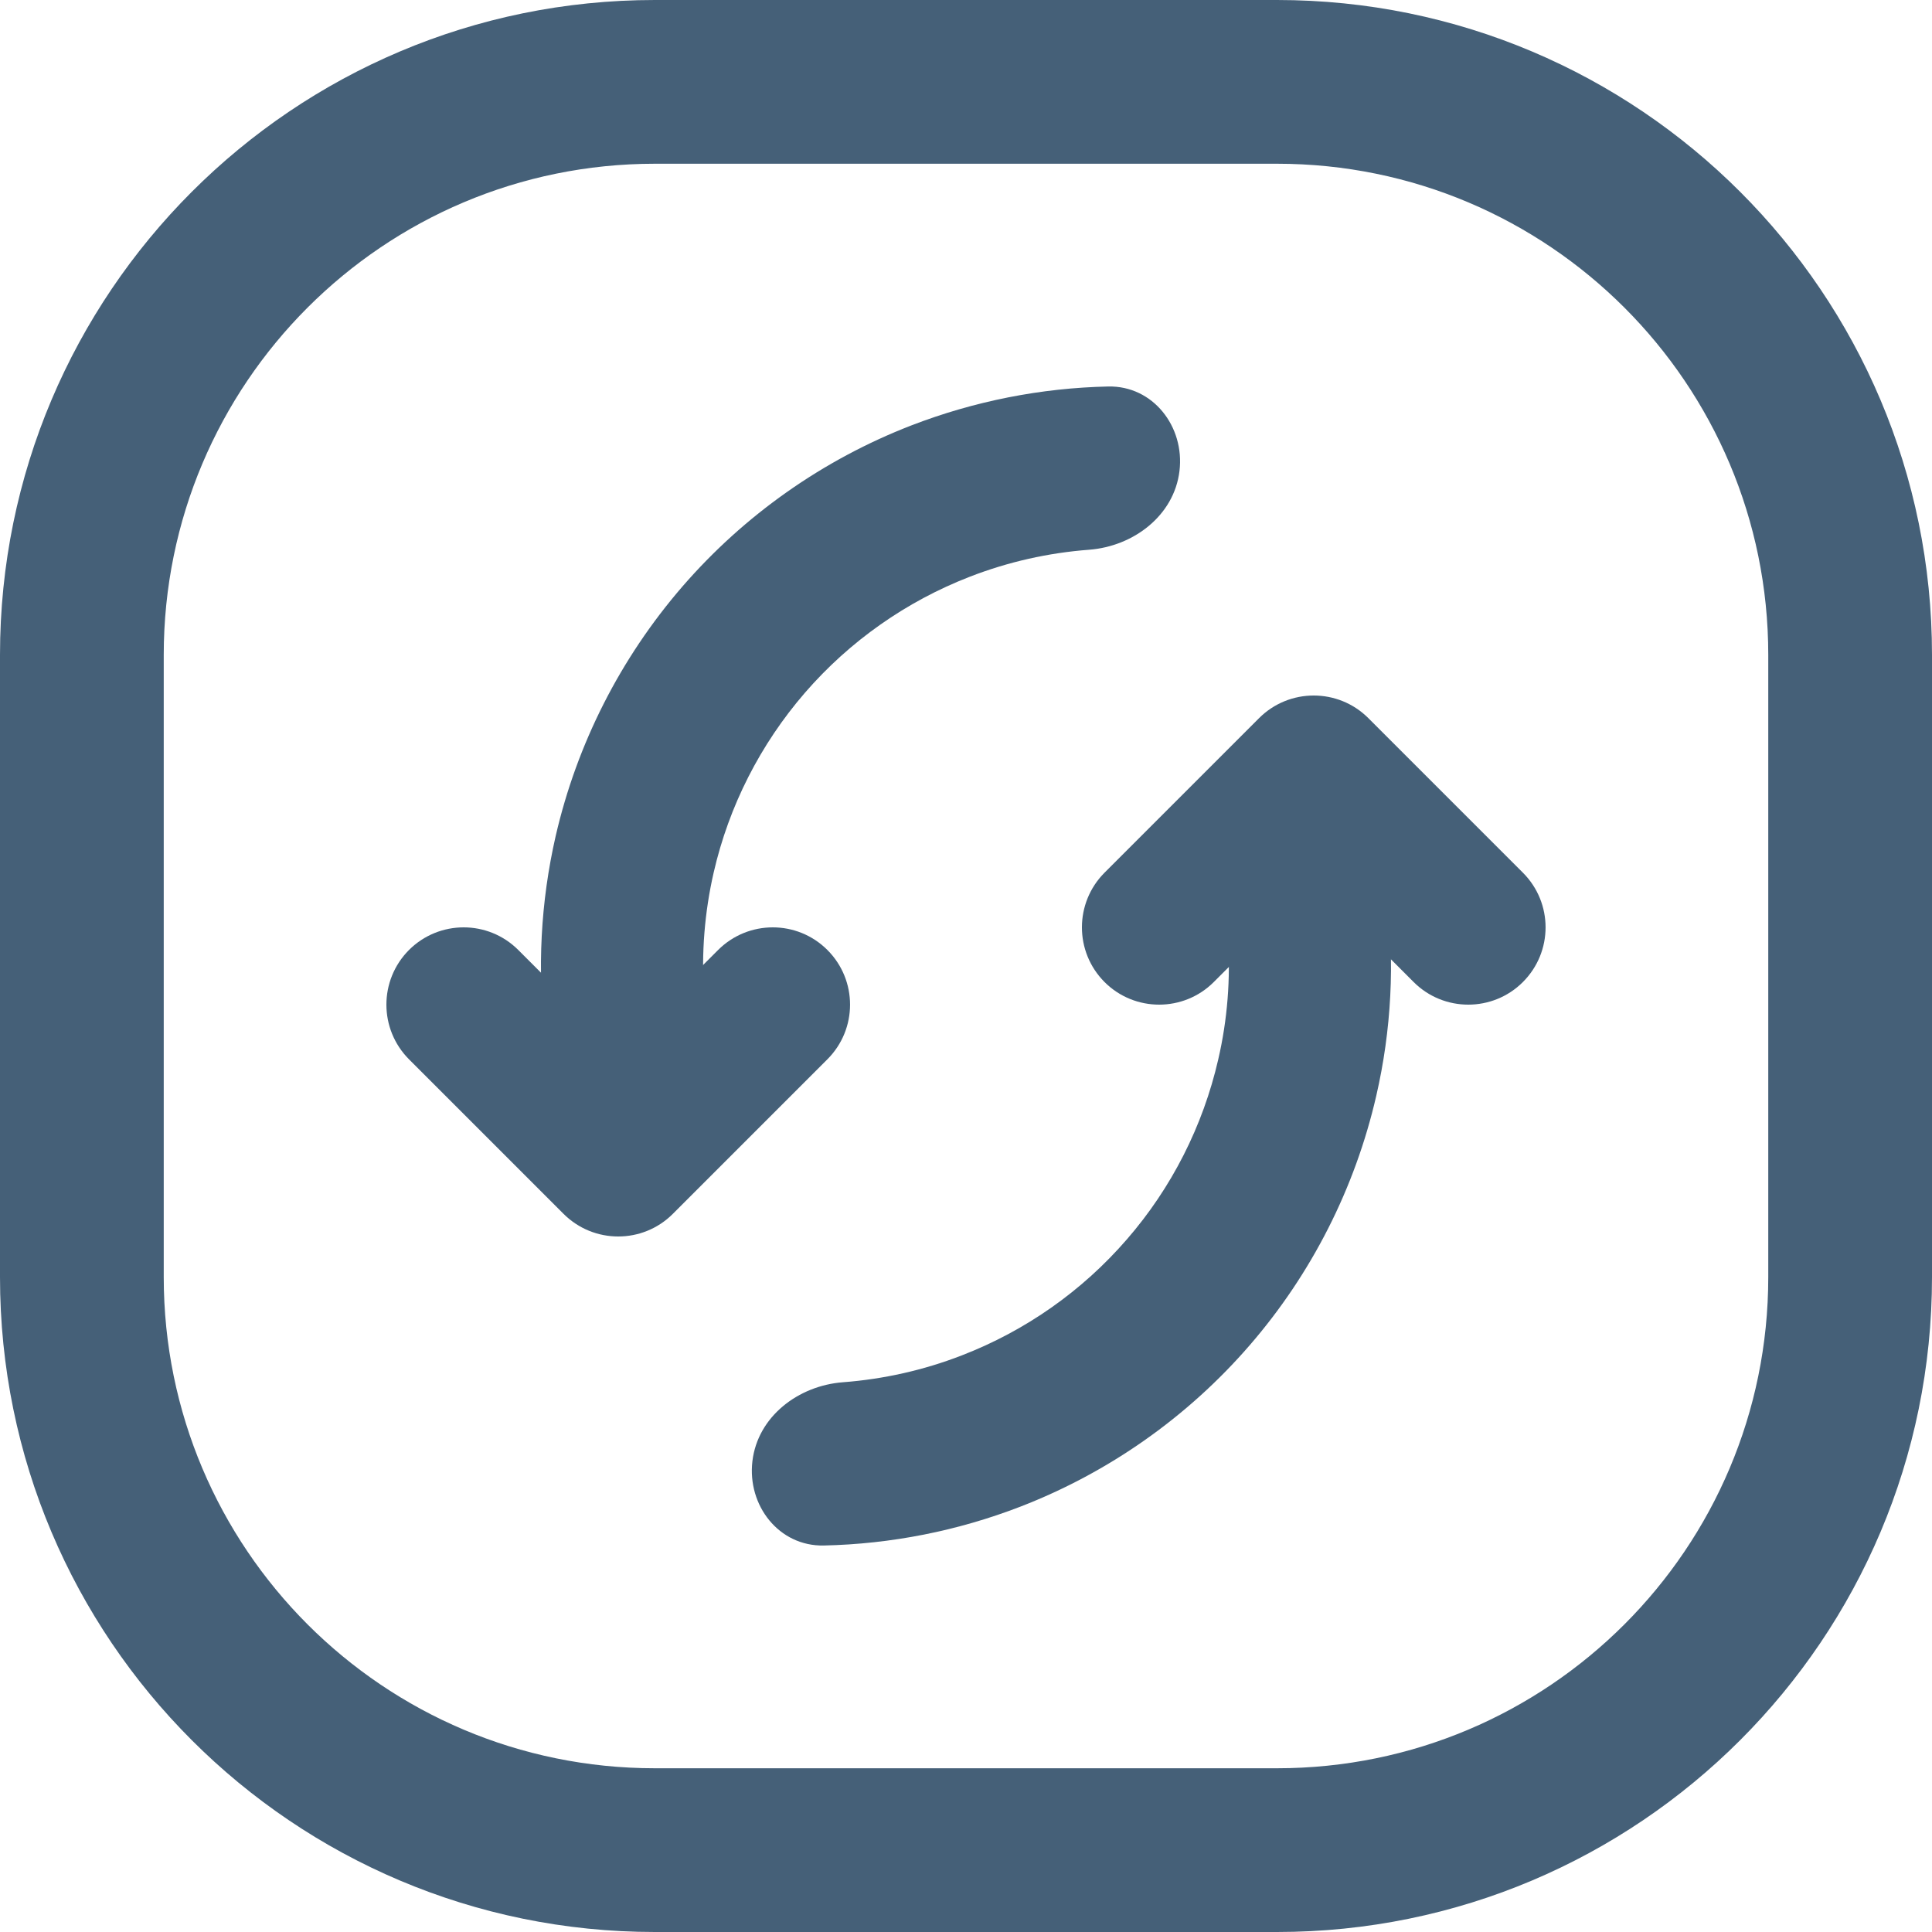
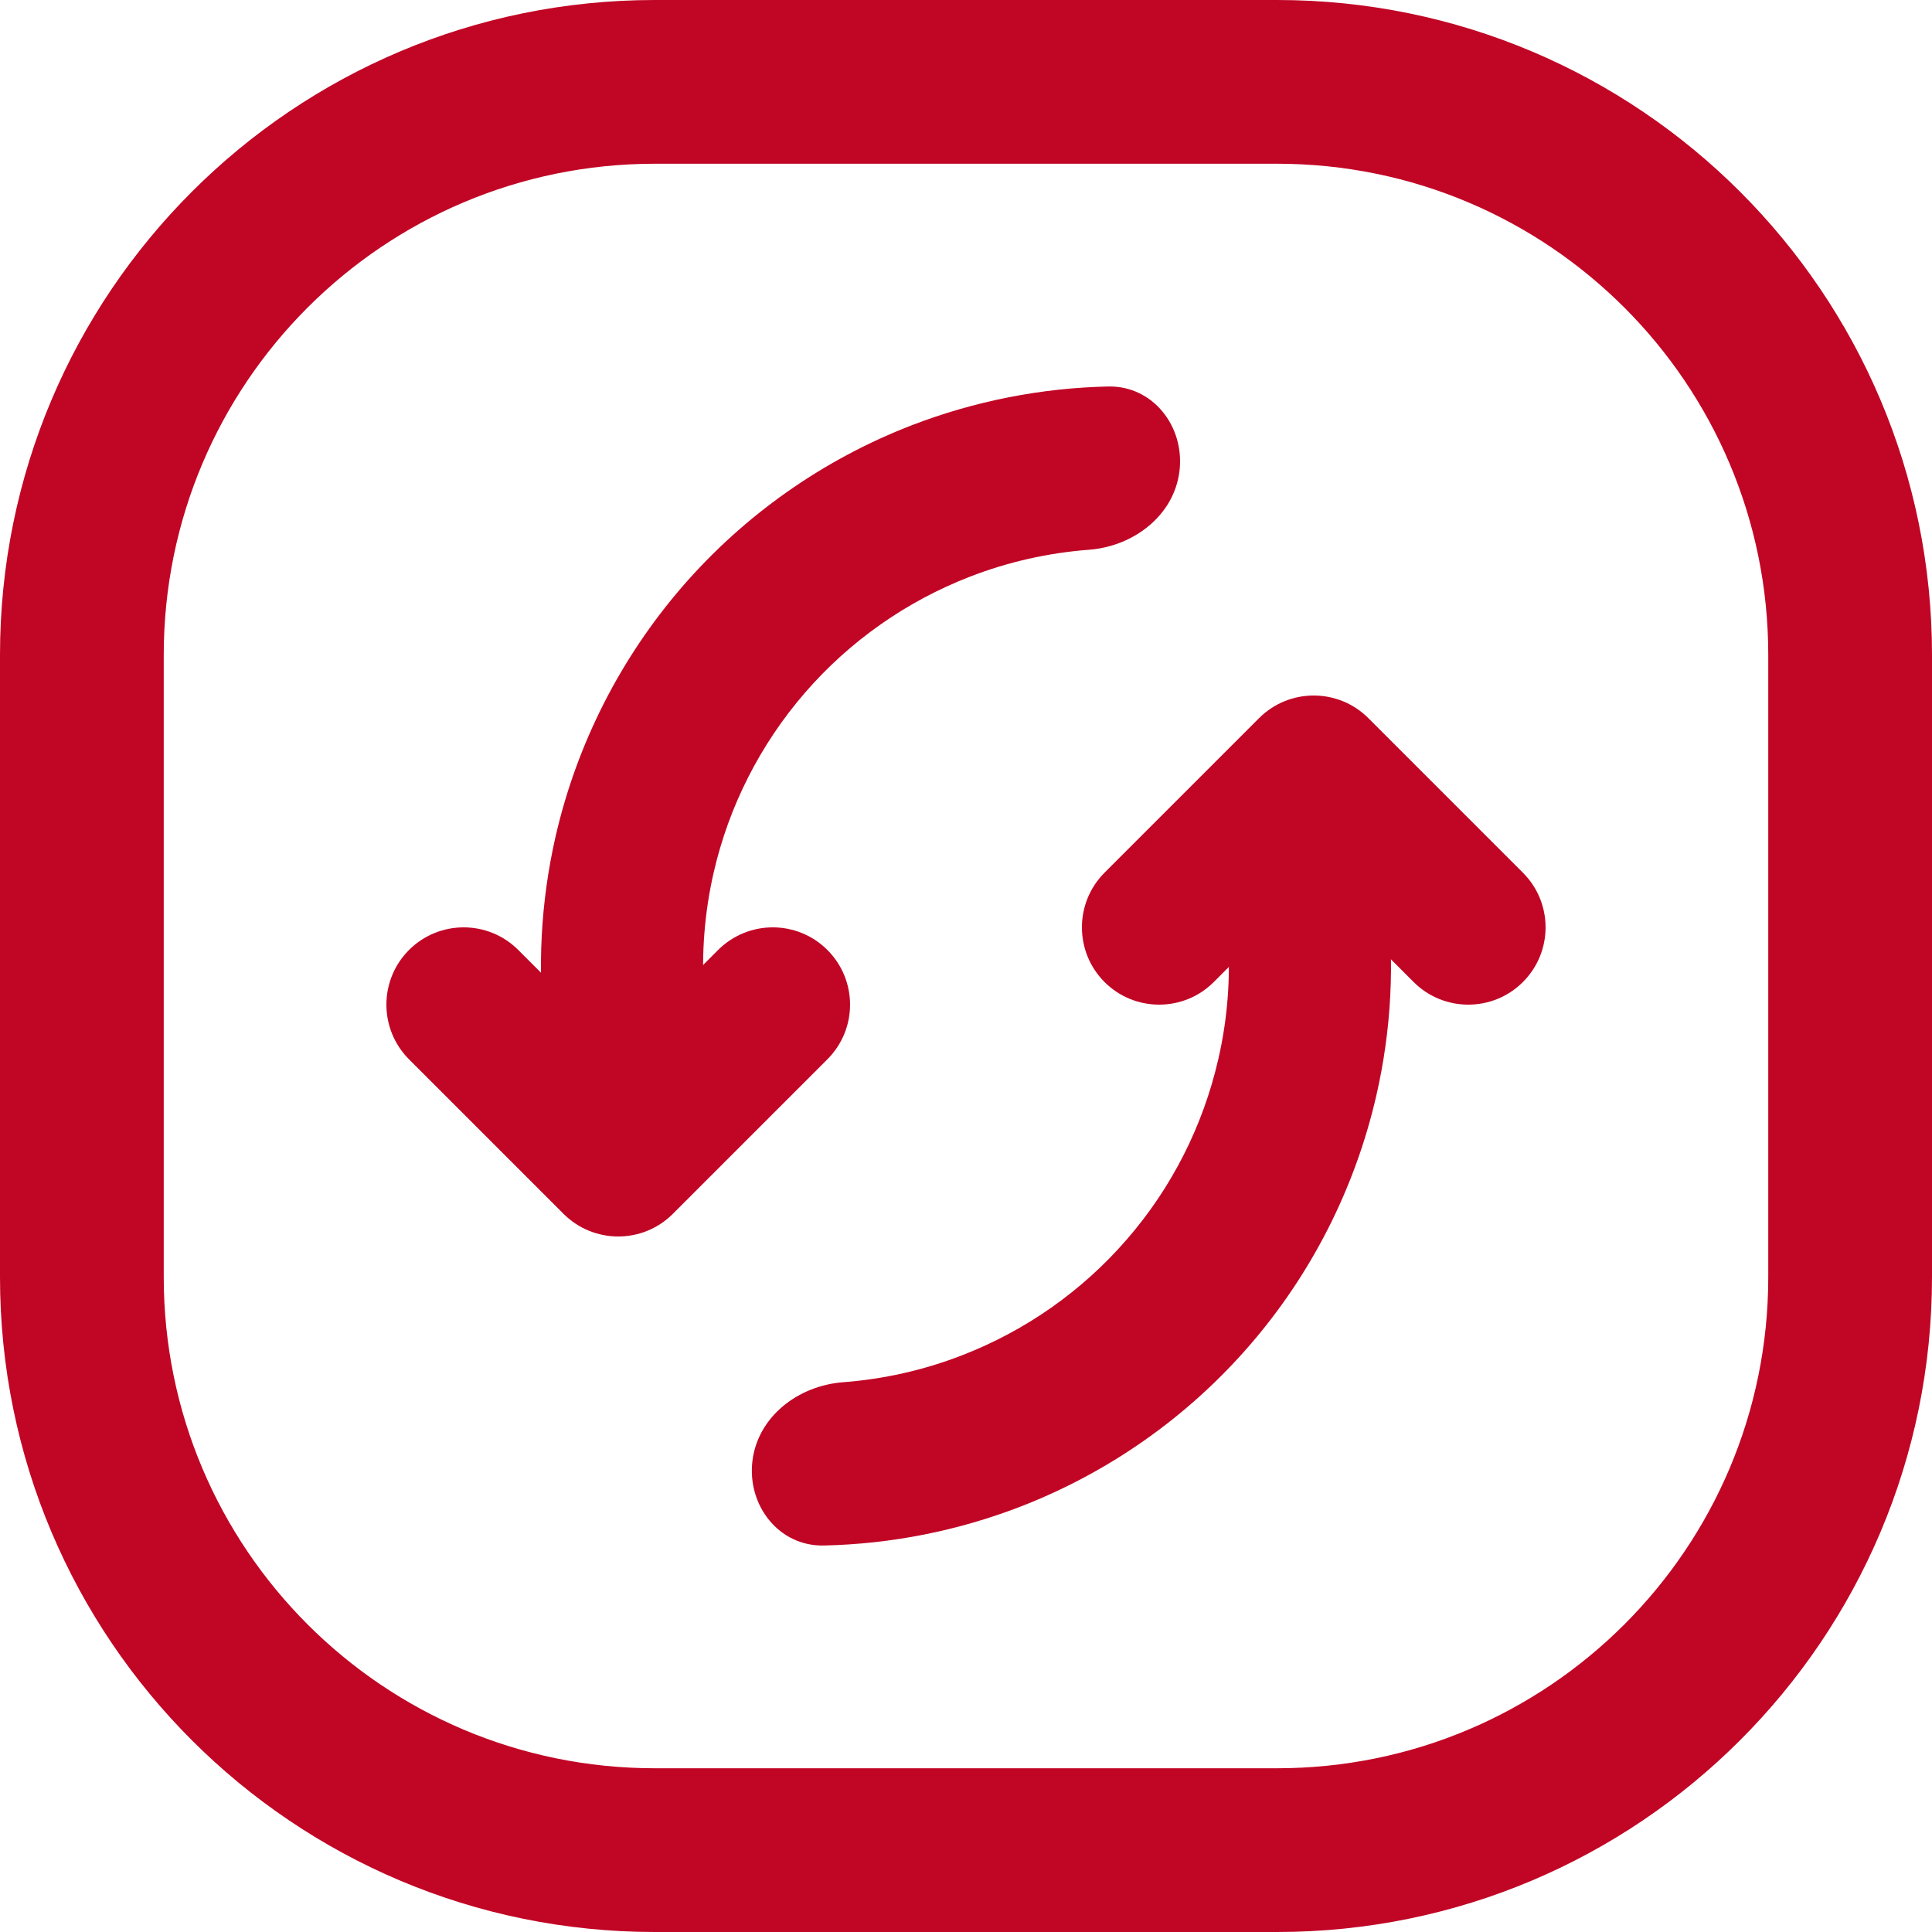
<svg xmlns="http://www.w3.org/2000/svg" width="20" height="20" viewBox="0 0 20 20" fill="none">
-   <path fill-rule="evenodd" clip-rule="evenodd" d="M13.22 1.695H6.779C3.971 1.695 1.695 3.971 1.695 6.78V13.22C1.695 16.029 3.971 18.305 6.779 18.305H13.22C16.028 18.305 18.305 16.029 18.305 13.22V6.78C18.305 3.971 16.028 1.695 13.22 1.695ZM6.779 0C3.035 0 -0 3.035 -0 6.78V13.22C-0 16.965 3.035 20 6.779 20H13.22C16.964 20 20 16.965 20 13.22V6.78C20 3.035 16.964 0 13.22 0H6.779Z" fill="#456078" />
-   <path d="M13.385 8.664C13.832 8.544 14.299 8.81 14.355 9.27C14.44 9.961 14.404 10.662 14.247 11.344C14.027 12.3 13.577 13.187 12.935 13.928C12.293 14.669 11.479 15.242 10.565 15.596C9.913 15.848 9.223 15.984 8.528 15.999C8.064 16.009 7.734 15.585 7.789 15.125C7.844 14.664 8.264 14.344 8.726 14.309C9.147 14.277 9.563 14.184 9.959 14.03C10.618 13.775 11.204 13.363 11.666 12.829C12.129 12.296 12.453 11.656 12.611 10.968C12.707 10.554 12.74 10.129 12.711 9.708C12.68 9.246 12.937 8.784 13.385 8.664Z" fill="#456078" />
-   <path fill-rule="evenodd" clip-rule="evenodd" d="M13.034 7.434C13.346 7.122 13.853 7.122 14.165 7.434L15.765 9.034C16.078 9.347 16.078 9.853 15.765 10.166C15.453 10.478 14.946 10.478 14.634 10.166L13.6 9.131L12.565 10.166C12.253 10.478 11.746 10.478 11.434 10.166C11.122 9.853 11.122 9.347 11.434 9.034L13.034 7.434Z" fill="#456078" />
-   <path d="M6.615 11.336C6.167 11.456 5.701 11.19 5.644 10.73C5.56 10.04 5.596 9.338 5.752 8.656C5.972 7.7 6.423 6.813 7.064 6.072C7.706 5.331 8.52 4.758 9.434 4.404C10.087 4.152 10.777 4.016 11.472 4.001C11.935 3.991 12.265 4.415 12.21 4.875C12.155 5.336 11.735 5.656 11.273 5.691C10.852 5.723 10.437 5.816 10.04 5.97C9.382 6.225 8.796 6.637 8.333 7.171C7.871 7.705 7.546 8.343 7.388 9.032C7.293 9.446 7.26 9.871 7.288 10.292C7.319 10.754 7.063 11.216 6.615 11.336Z" fill="#456078" />
-   <path fill-rule="evenodd" clip-rule="evenodd" d="M6.965 12.566C6.653 12.878 6.147 12.878 5.834 12.566L4.234 10.966C3.922 10.653 3.922 10.147 4.234 9.834C4.547 9.522 5.053 9.522 5.365 9.834L6.4 10.869L7.434 9.834C7.747 9.522 8.253 9.522 8.565 9.834C8.878 10.147 8.878 10.653 8.565 10.966L6.965 12.566Z" fill="#456078" />
+   <path fill-rule="evenodd" clip-rule="evenodd" d="M13.22 1.695H6.779C3.971 1.695 1.695 3.971 1.695 6.78V13.22C1.695 16.029 3.971 18.305 6.779 18.305H13.22C16.028 18.305 18.305 16.029 18.305 13.22V6.78C18.305 3.971 16.028 1.695 13.22 1.695ZM6.779 0C3.035 0 -0 3.035 -0 6.78V13.22C-0 16.965 3.035 20 6.779 20H13.22C16.964 20 20 16.965 20 13.22V6.78C20 3.035 16.964 0 13.22 0H6.779Z" fill="#C10525" />
+   <path d="M13.385 8.664C13.832 8.544 14.299 8.81 14.355 9.27C14.44 9.961 14.404 10.662 14.247 11.344C14.027 12.3 13.577 13.187 12.935 13.928C12.293 14.669 11.479 15.242 10.565 15.596C9.913 15.848 9.223 15.984 8.528 15.999C8.064 16.009 7.734 15.585 7.789 15.125C7.844 14.664 8.264 14.344 8.726 14.309C9.147 14.277 9.563 14.184 9.959 14.03C10.618 13.775 11.204 13.363 11.666 12.829C12.129 12.296 12.453 11.656 12.611 10.968C12.707 10.554 12.74 10.129 12.711 9.708C12.68 9.246 12.937 8.784 13.385 8.664Z" fill="#C10525" />
+   <path fill-rule="evenodd" clip-rule="evenodd" d="M13.034 7.434C13.346 7.122 13.853 7.122 14.165 7.434L15.765 9.034C16.078 9.347 16.078 9.853 15.765 10.166C15.453 10.478 14.946 10.478 14.634 10.166L13.6 9.131L12.565 10.166C12.253 10.478 11.746 10.478 11.434 10.166C11.122 9.853 11.122 9.347 11.434 9.034L13.034 7.434Z" fill="#C10525" />
+   <path d="M6.615 11.336C6.167 11.456 5.701 11.19 5.644 10.73C5.56 10.04 5.596 9.338 5.752 8.656C5.972 7.7 6.423 6.813 7.064 6.072C7.706 5.331 8.52 4.758 9.434 4.404C10.087 4.152 10.777 4.016 11.472 4.001C11.935 3.991 12.265 4.415 12.21 4.875C12.155 5.336 11.735 5.656 11.273 5.691C10.852 5.723 10.437 5.816 10.04 5.97C9.382 6.225 8.796 6.637 8.333 7.171C7.871 7.705 7.546 8.343 7.388 9.032C7.293 9.446 7.26 9.871 7.288 10.292C7.319 10.754 7.063 11.216 6.615 11.336Z" fill="#C10525" />
+   <path fill-rule="evenodd" clip-rule="evenodd" d="M6.965 12.566C6.653 12.878 6.147 12.878 5.834 12.566L4.234 10.966C3.922 10.653 3.922 10.147 4.234 9.834C4.547 9.522 5.053 9.522 5.365 9.834L6.4 10.869L7.434 9.834C7.747 9.522 8.253 9.522 8.565 9.834C8.878 10.147 8.878 10.653 8.565 10.966L6.965 12.566Z" fill="#C10525" />
</svg>
